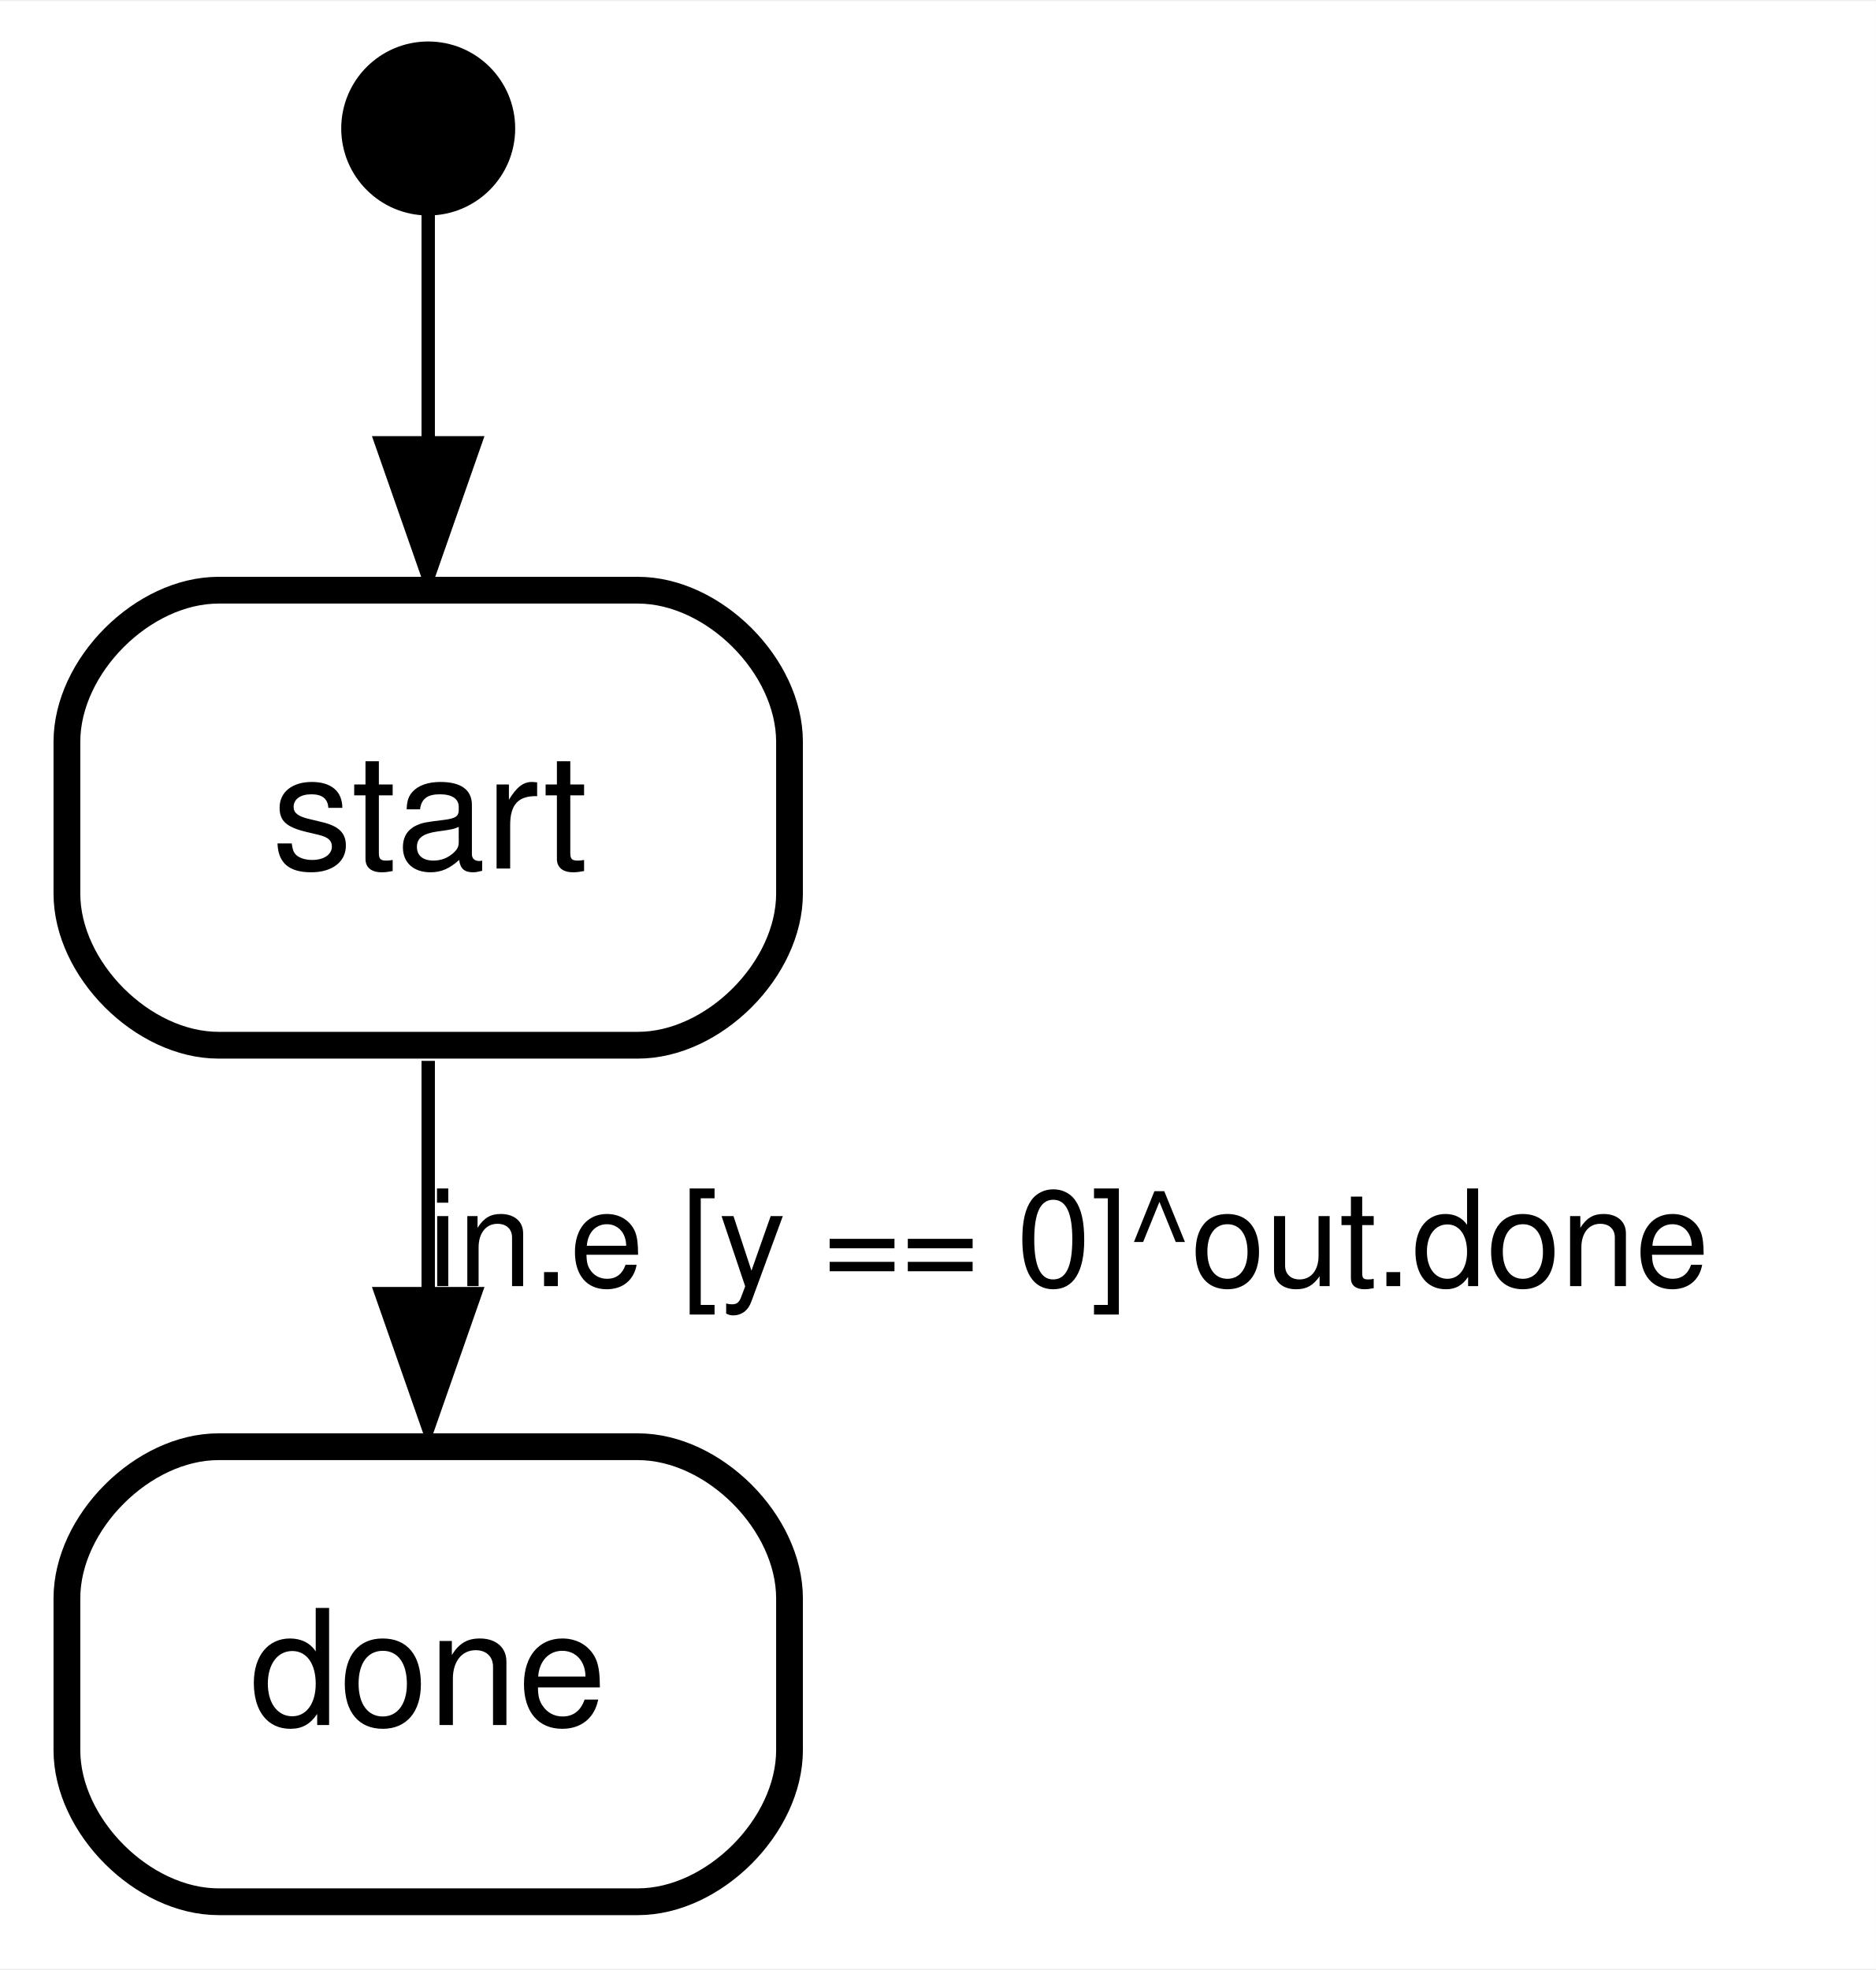
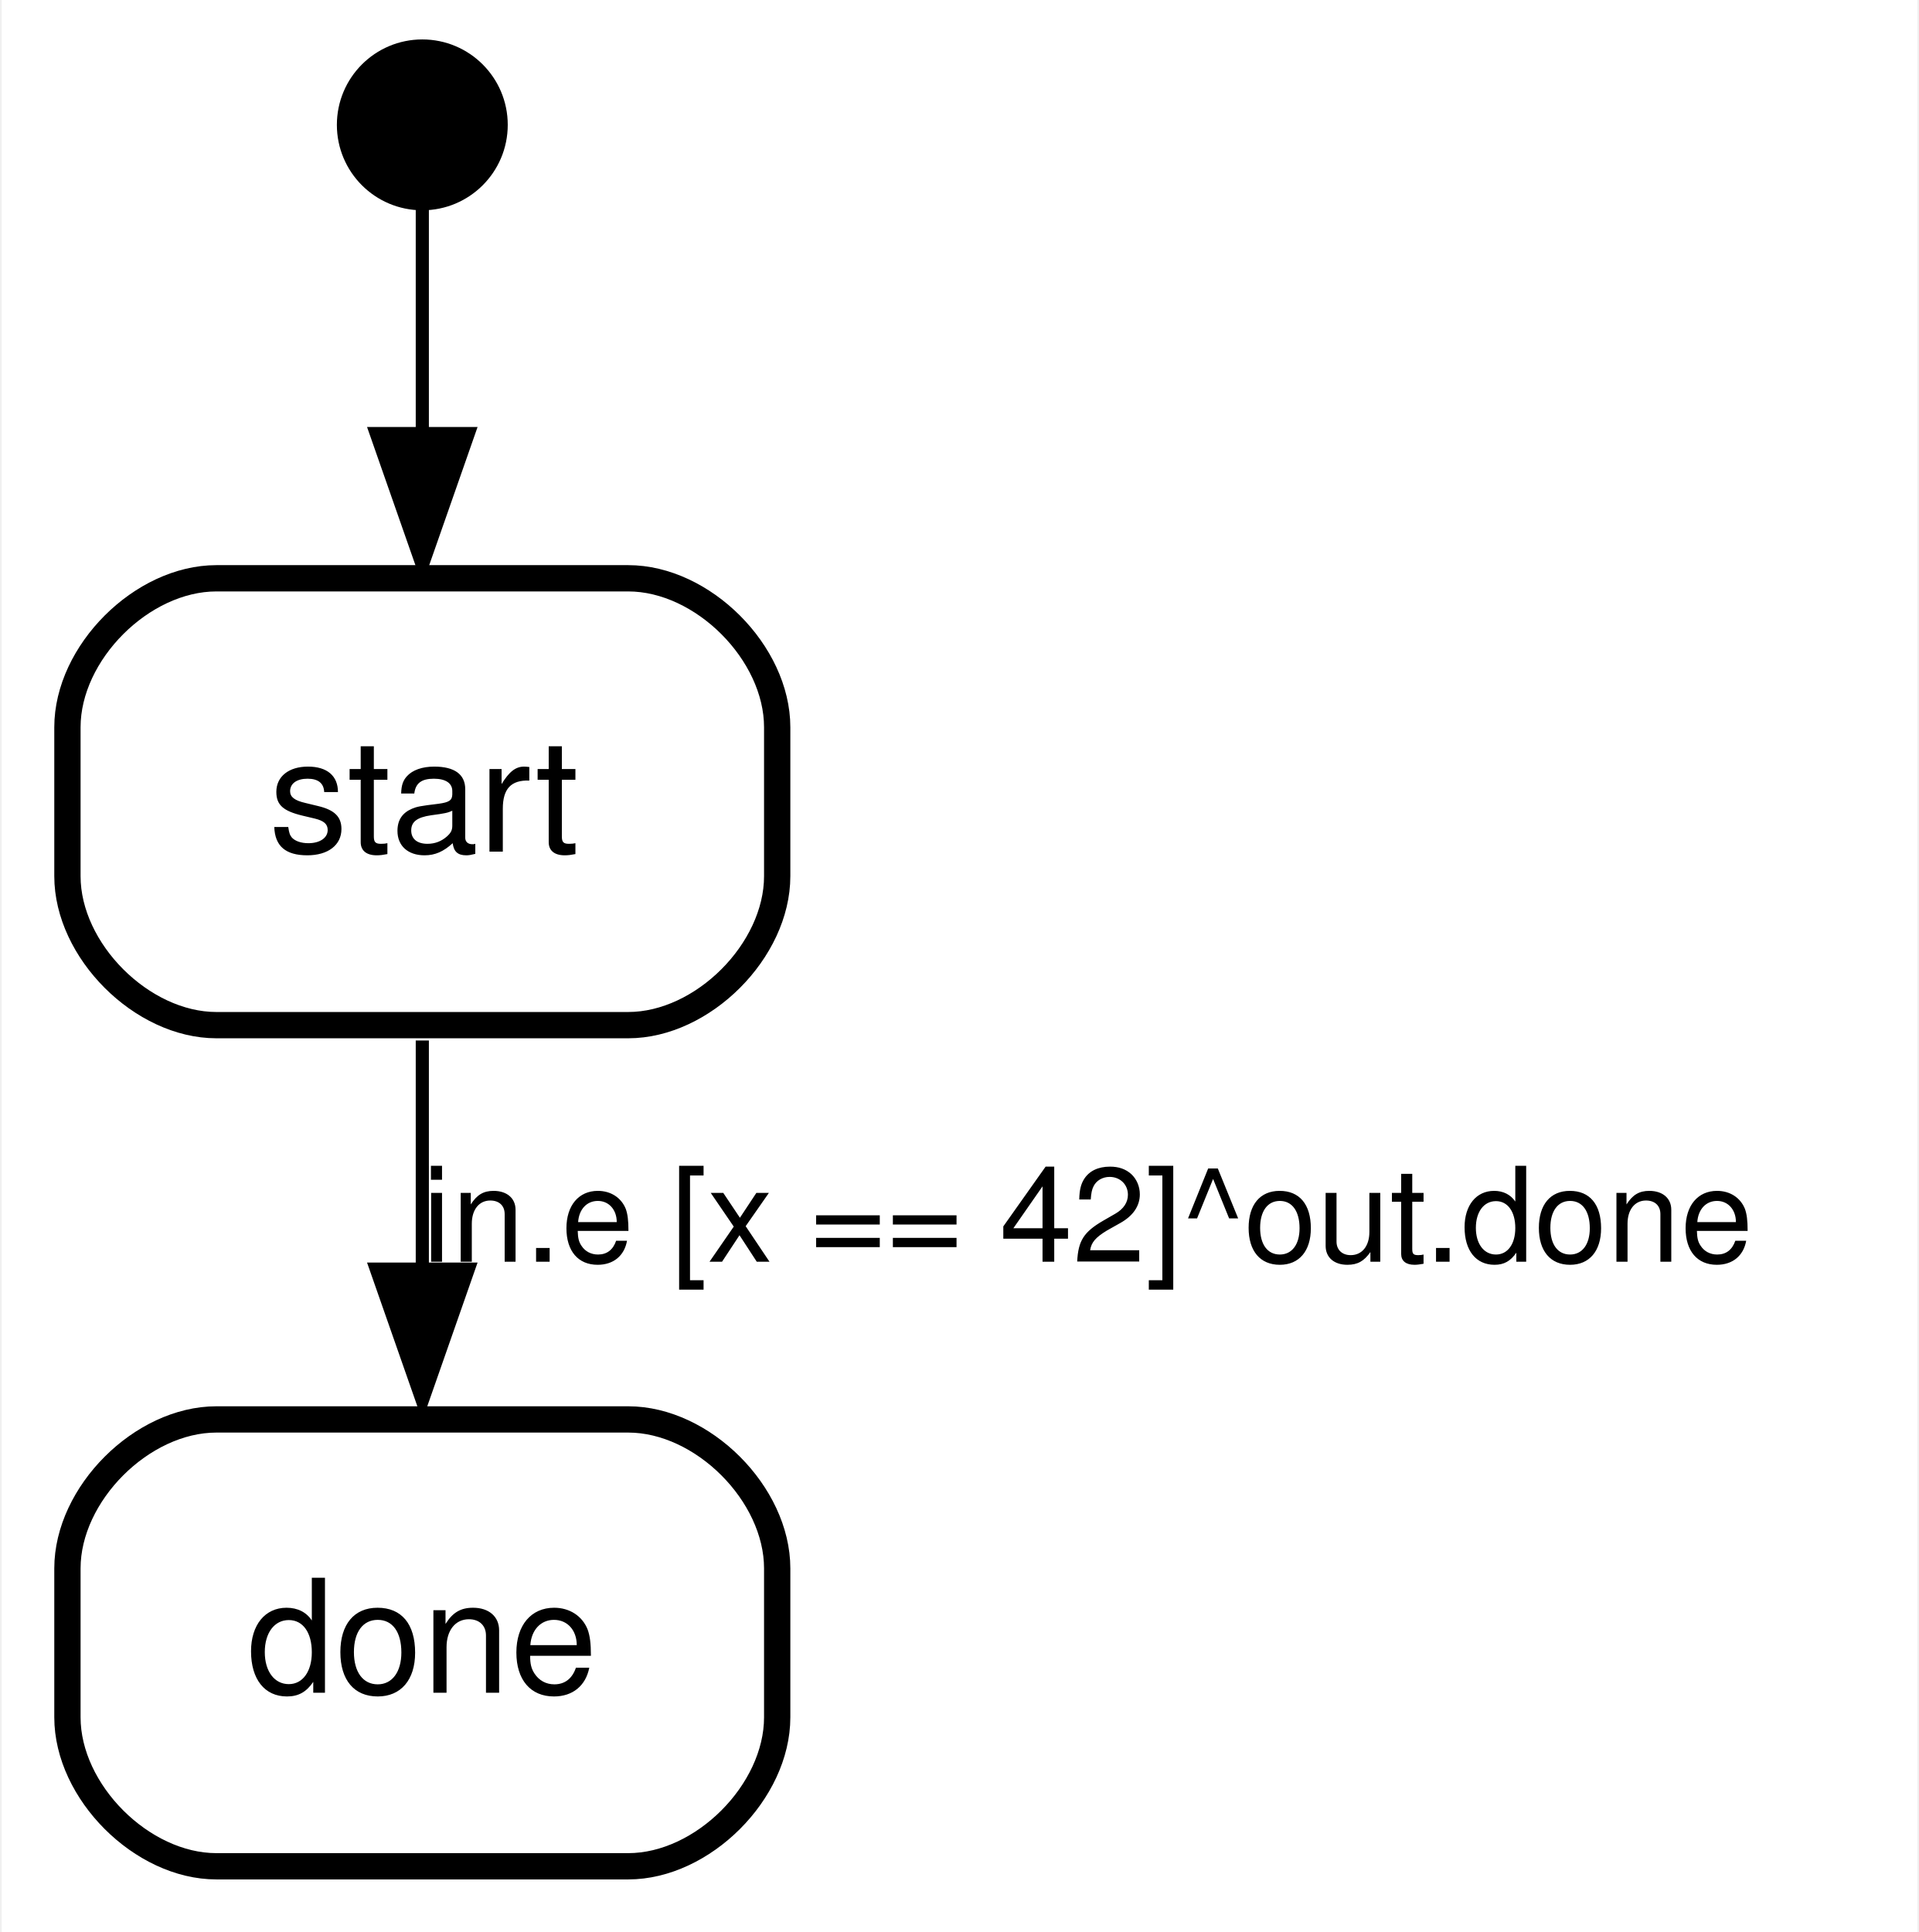
- <svg xmlns="http://www.w3.org/2000/svg" width="140pt" height="147pt" viewBox="0.00 0.00 140.19 147.00">
+ <svg xmlns="http://www.w3.org/2000/svg" width="146pt" height="147pt" viewBox="0.00 0.00 145.74 147.00">
  <g id="graph0" class="graph" transform="scale(1 1) rotate(0) translate(4 143)">
-     <polygon fill="#ffffff" stroke="transparent" points="-4,4 -4,-143 136.186,-143 136.186,4 -4,4" />
+     <polygon fill="#ffffff" stroke="transparent" points="-4,4 -4,-143 141.745,-143 141.745,4 -4,4" />
    <g id="node1" class="node">
      <ellipse fill="#000000" stroke="#000000" stroke-width="2" cx="28" cy="-133.5" rx="5.5" ry="5.5" />
    </g>
    <g id="node2" class="node">
      <polygon fill="transparent" stroke="transparent" stroke-width="2" points="56,-100 0,-100 0,-64 56,-64 56,-100" />
      <text text-anchor="start" x="16.332" y="-78.2" font-family="Helvetica,sans-Serif" font-size="12.00" fill="#000000">start</text>
      <path fill="none" stroke="#000000" stroke-width="2" d="M12.333,-65C12.333,-65 43.667,-65 43.667,-65 49.333,-65 55,-70.667 55,-76.333 55,-76.333 55,-87.667 55,-87.667 55,-93.333 49.333,-99 43.667,-99 43.667,-99 12.333,-99 12.333,-99 6.667,-99 1,-93.333 1,-87.667 1,-87.667 1,-76.333 1,-76.333 1,-70.667 6.667,-65 12.333,-65" />
    </g>
    <g id="edge1" class="edge">
      <path fill="none" stroke="#000000" d="M28,-127.989C28,-123.629 28,-117.179 28,-110.48" />
      <polygon fill="#000000" stroke="#000000" points="31.5,-110.012 28,-100.012 24.5,-110.012 31.5,-110.012" />
      <text text-anchor="middle" x="29.39" y="-111" font-family="Helvetica,sans-Serif" font-size="10.00" fill="#000000"> </text>
    </g>
    <g id="node3" class="node">
      <polygon fill="transparent" stroke="transparent" stroke-width="2" points="56,-36 0,-36 0,0 56,0 56,-36" />
      <text text-anchor="start" x="14.658" y="-14.2" font-family="Helvetica,sans-Serif" font-size="12.00" fill="#000000">done</text>
      <path fill="none" stroke="#000000" stroke-width="2" d="M12.333,-1C12.333,-1 43.667,-1 43.667,-1 49.333,-1 55,-6.667 55,-12.333 55,-12.333 55,-23.667 55,-23.667 55,-29.333 49.333,-35 43.667,-35 43.667,-35 12.333,-35 12.333,-35 6.667,-35 1,-29.333 1,-23.667 1,-23.667 1,-12.333 1,-12.333 1,-6.667 6.667,-1 12.333,-1" />
    </g>
    <g id="edge2" class="edge">
      <path fill="none" stroke="#000000" d="M28,-63.831C28,-58.473 28,-52.474 28,-46.626" />
      <polygon fill="#000000" stroke="#000000" points="31.5,-46.436 28,-36.436 24.5,-46.436 31.5,-46.436" />
-       <text text-anchor="start" x="28" y="-47" font-family="Helvetica,sans-Serif" font-size="10.00" fill="#000000">in.e [y == 0]^out.done   </text>
+       <text text-anchor="start" x="28" y="-47" font-family="Helvetica,sans-Serif" font-size="10.00" fill="#000000">in.e [x == 42]^out.done   </text>
    </g>
  </g>
</svg>
